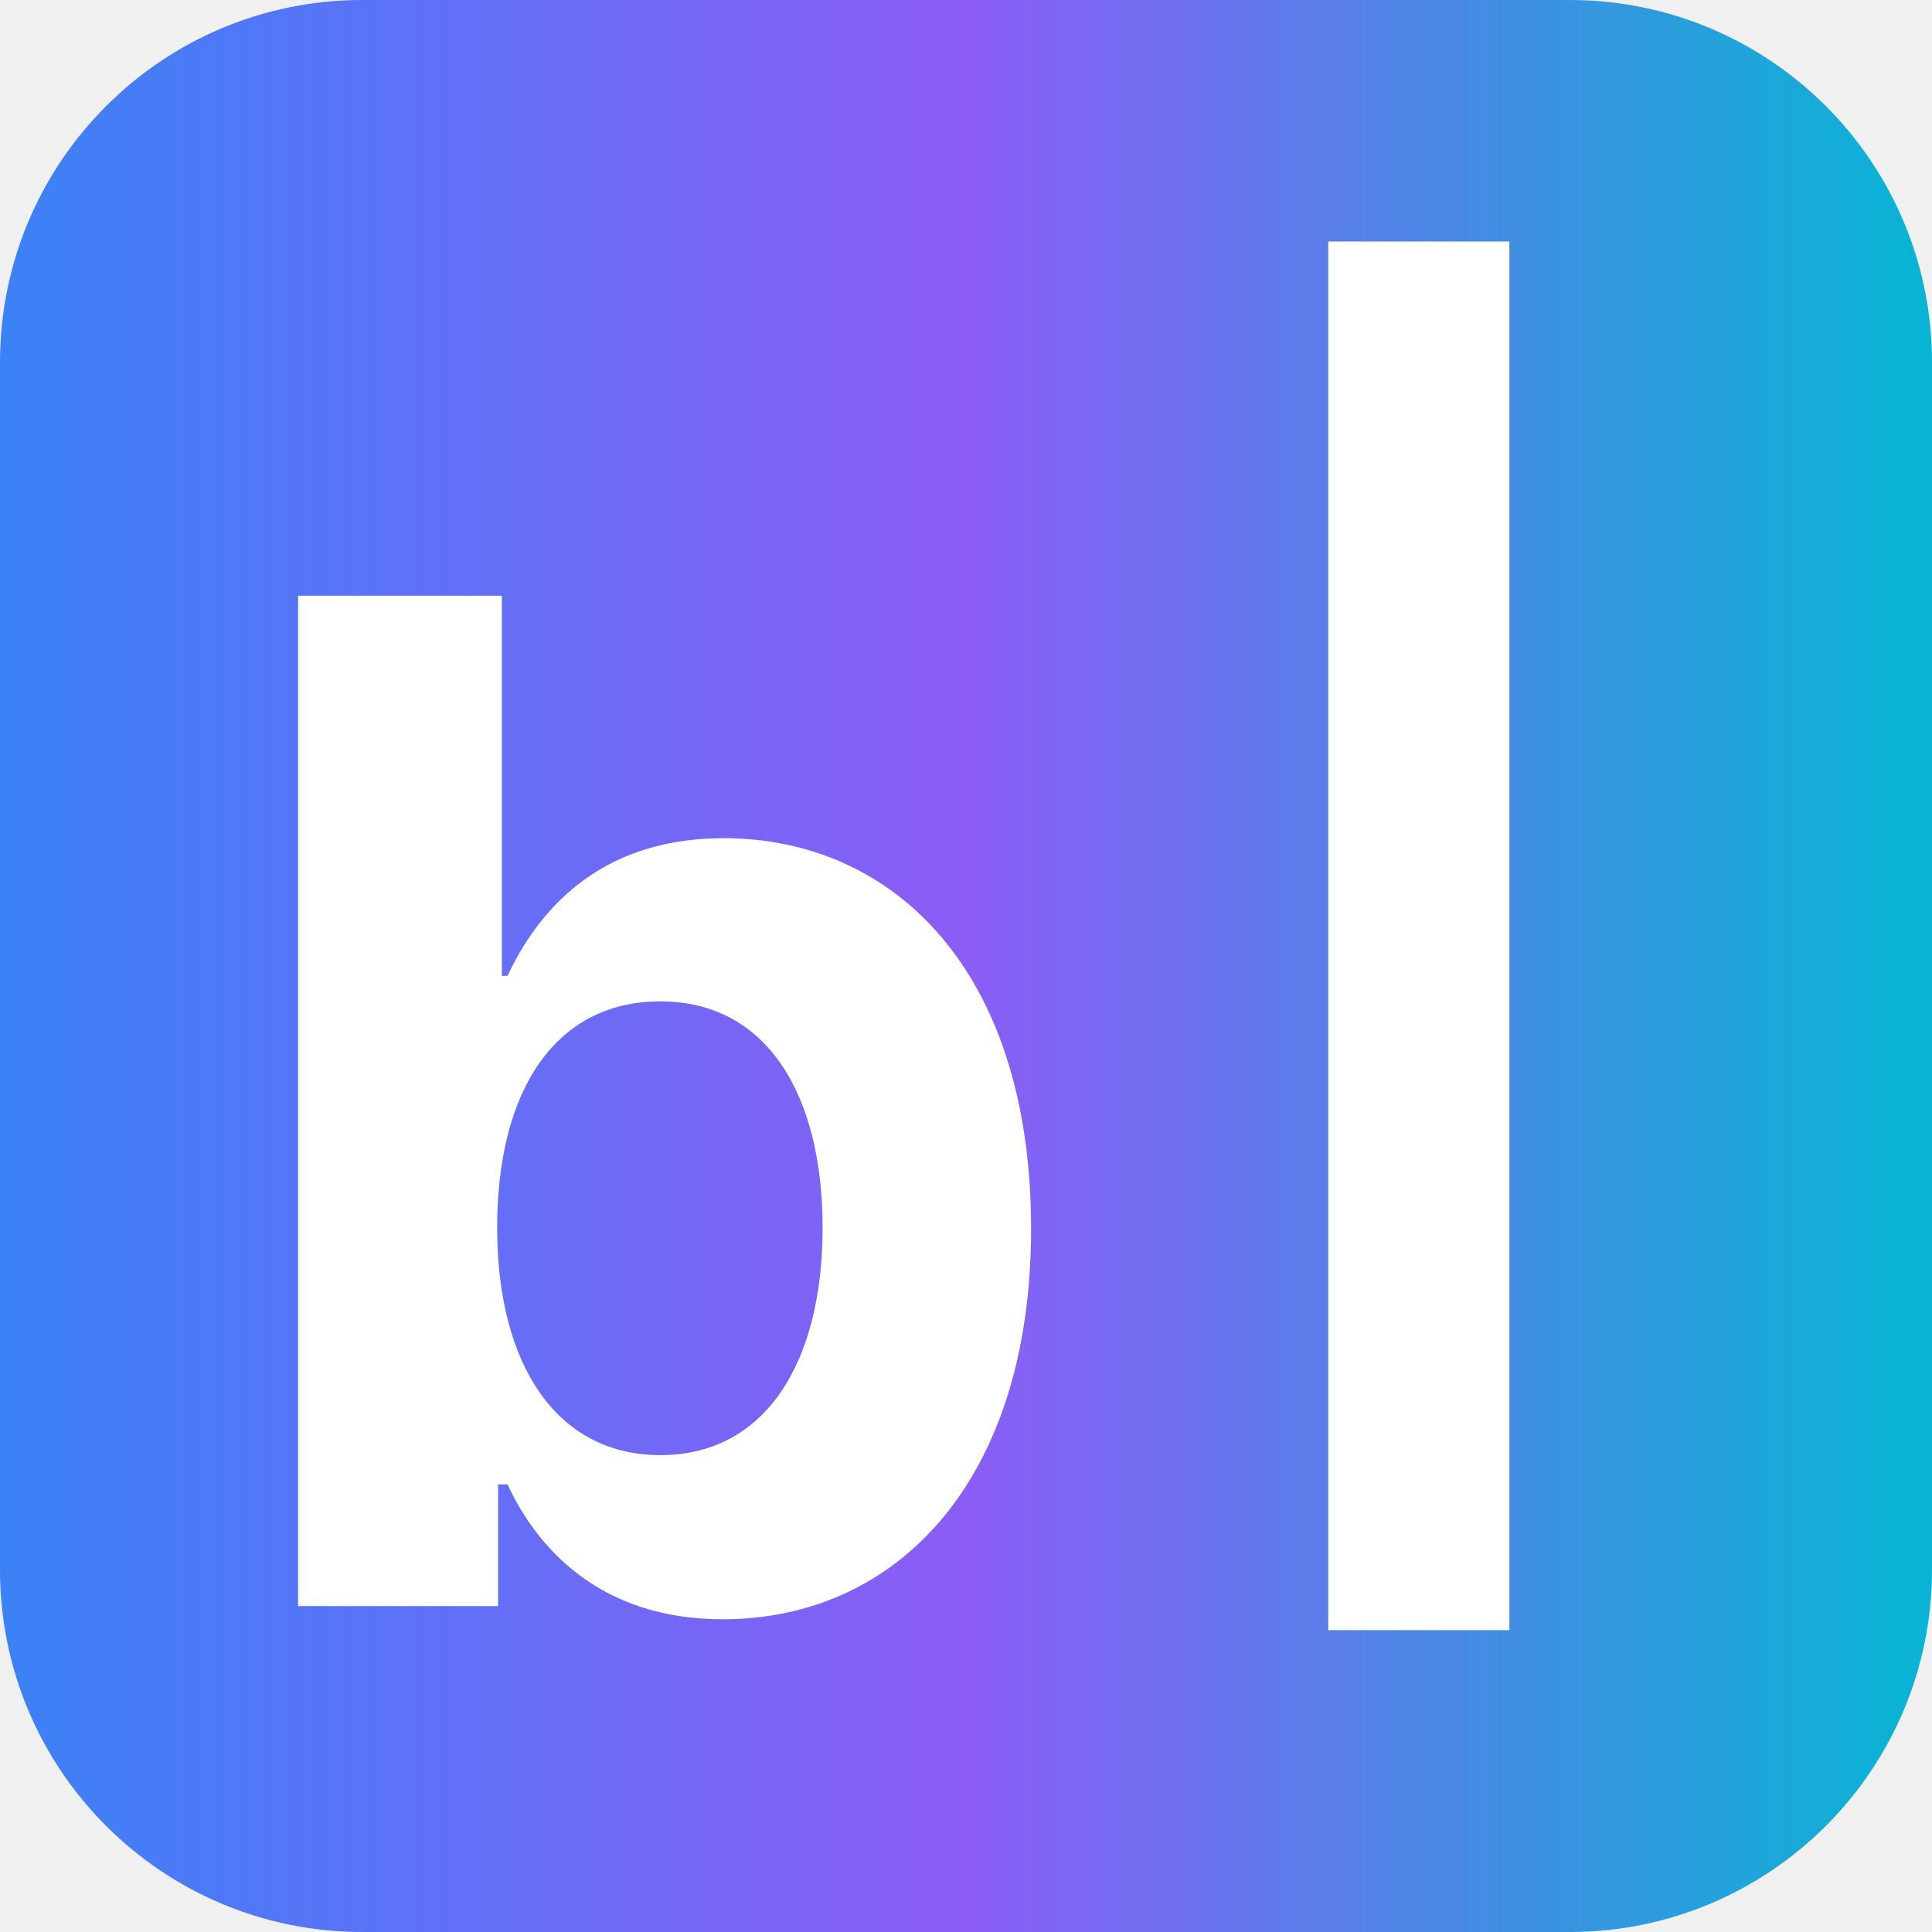
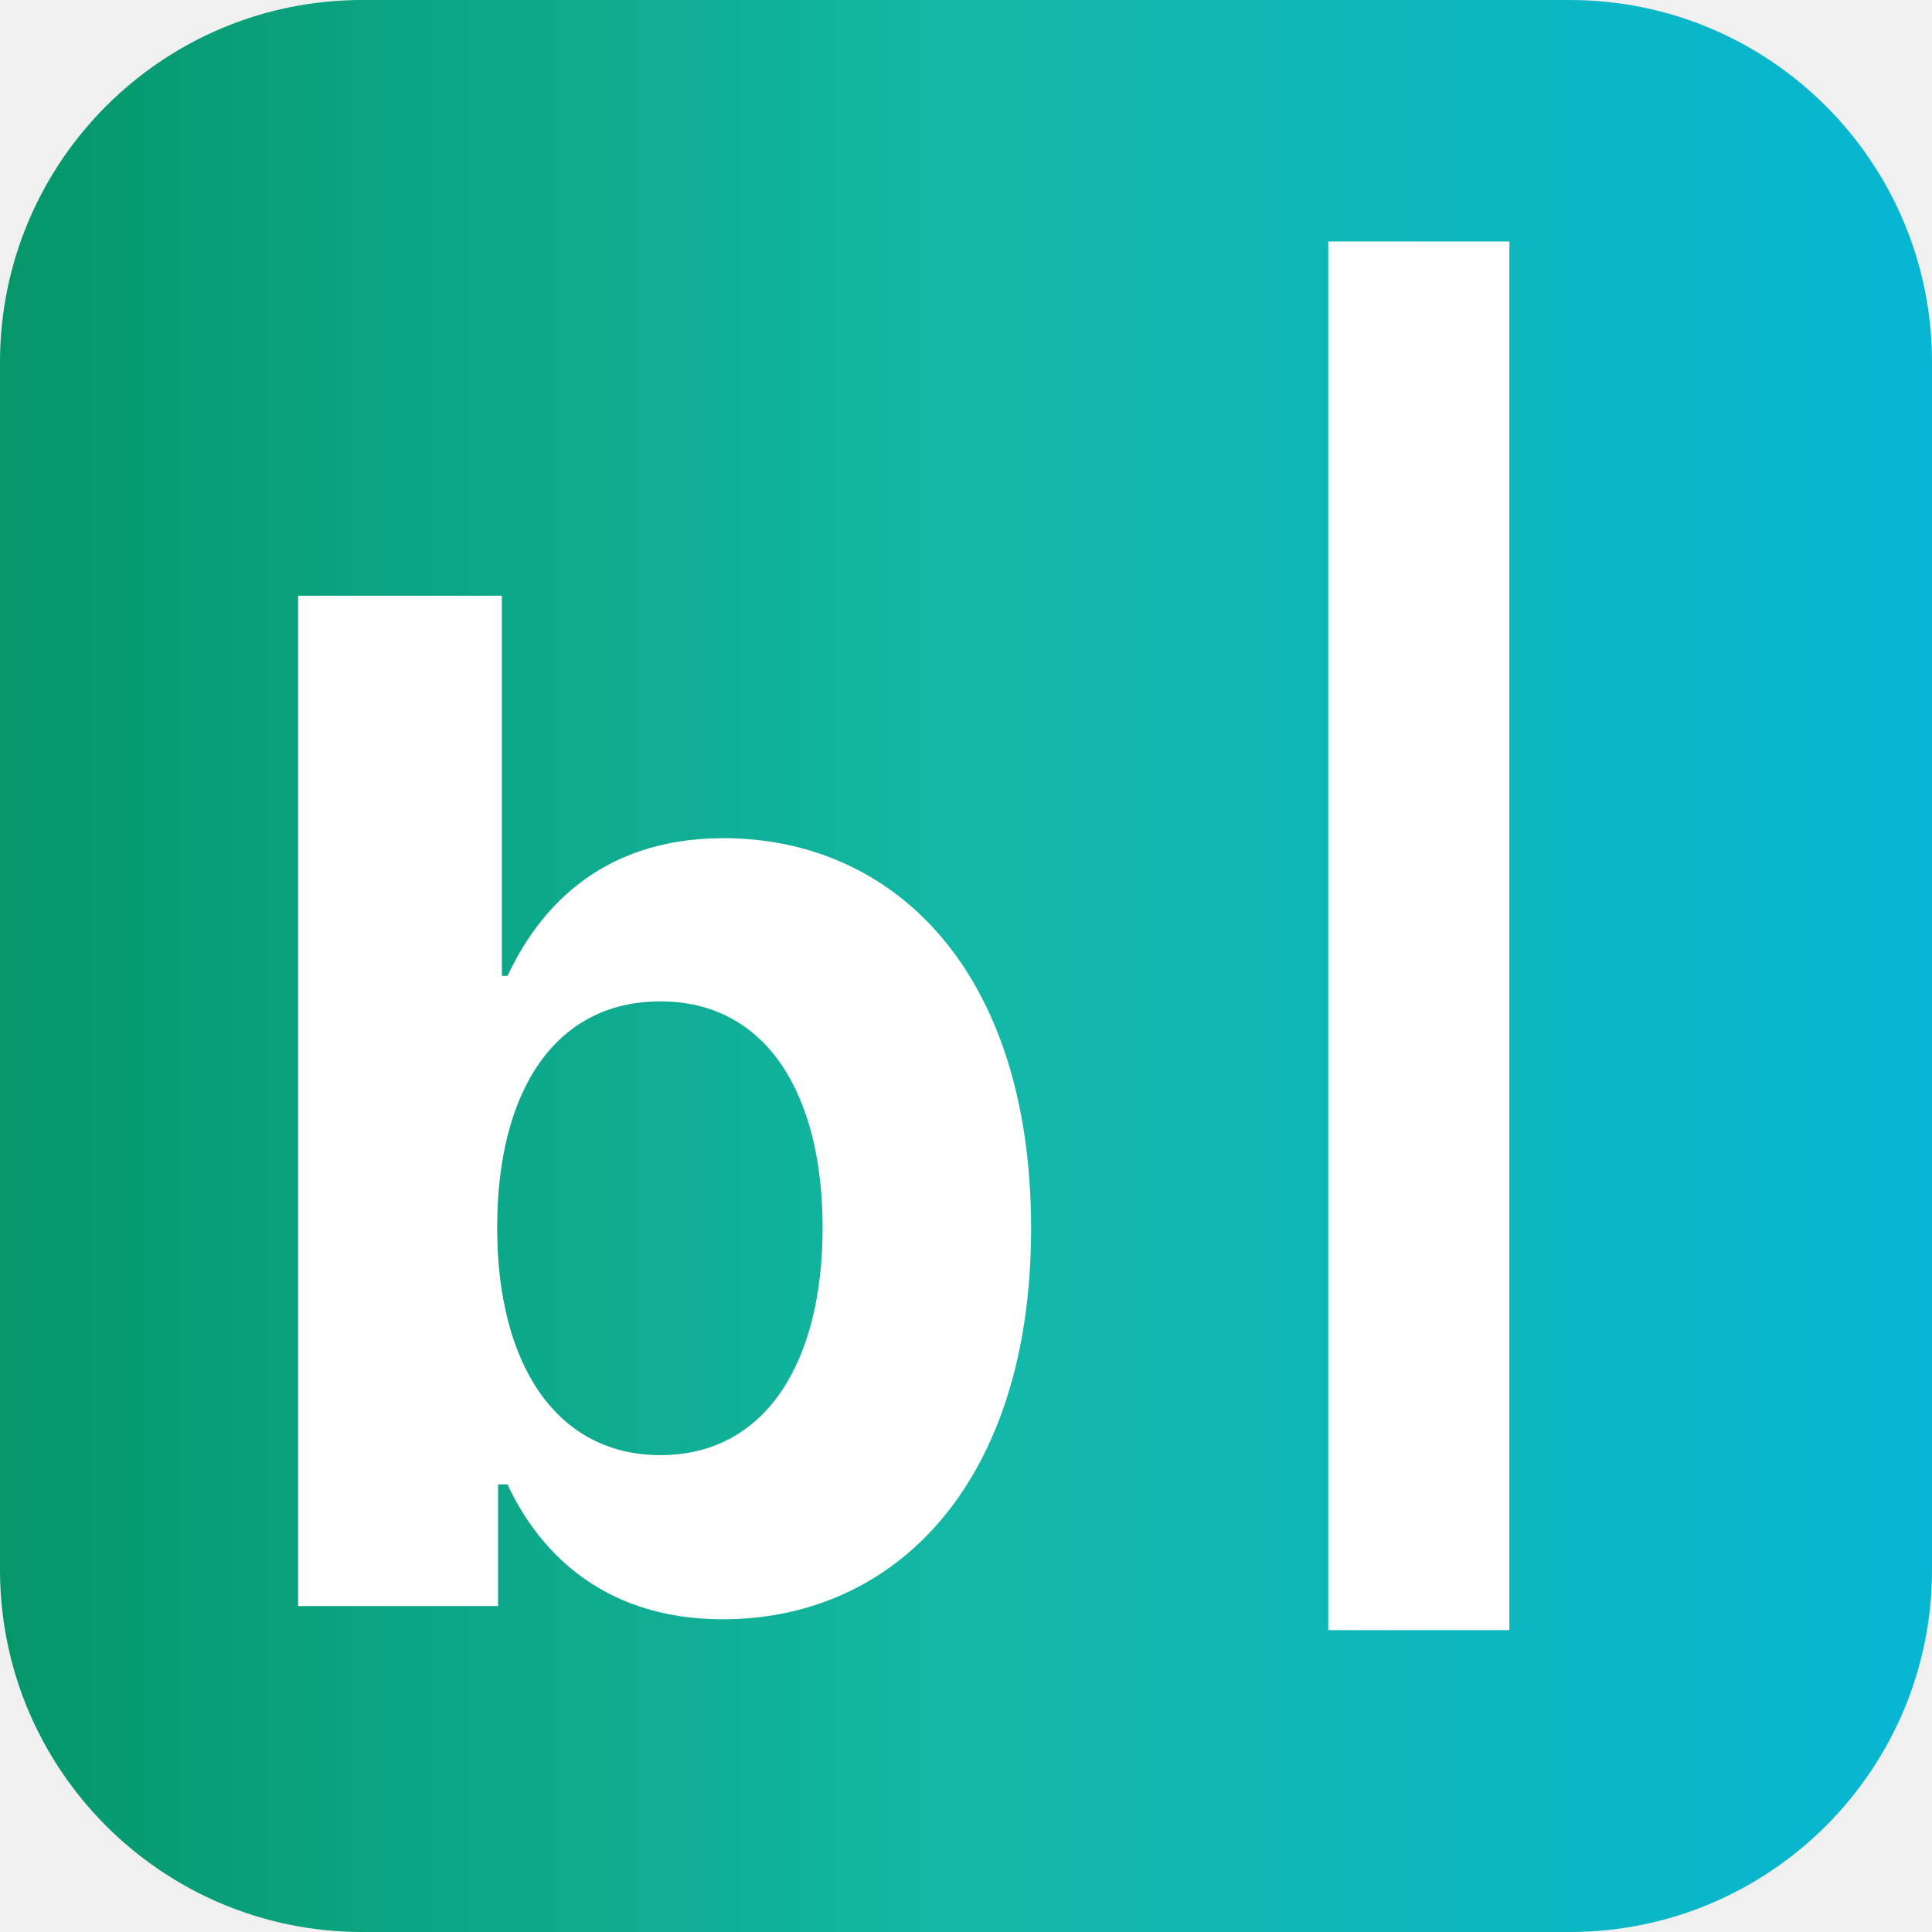
<svg xmlns="http://www.w3.org/2000/svg" width="32" height="32" viewBox="0 0 32 32">
  <defs>
    <linearGradient id="titleGradient" x1="0%" y1="0%" x2="100%" y2="0%">
-       <stop offset="0%" style="stop-color:#3b82f6;stop-opacity:1" />
-       <stop offset="50%" style="stop-color:#8b5cf6;stop-opacity:1" />
+       <stop offset="0%" style="stop-color:#059669;stop-opacity:1" />
+       <stop offset="50%" style="stop-color:#14b8a6;stop-opacity:1" />
      <stop offset="100%" style="stop-color:#06b6d4;stop-opacity:1" />
    </linearGradient>
  </defs>
  <rect width="32" height="32" rx="6" fill="url(#titleGradient)" />
  <g transform="translate(16 16)">
    <text x="2" y="2" font-family="'Plus Jakarta Sans', 'Inter', 'Outfit', -apple-system, BlinkMacSystemFont, 'Segoe UI', Roboto, sans-serif" font-size="23" font-weight="700" text-anchor="end" dominant-baseline="middle" fill="white">b</text>
    <rect x="6" y="-12" width="3" height="23" fill="white" />
  </g>
</svg>
